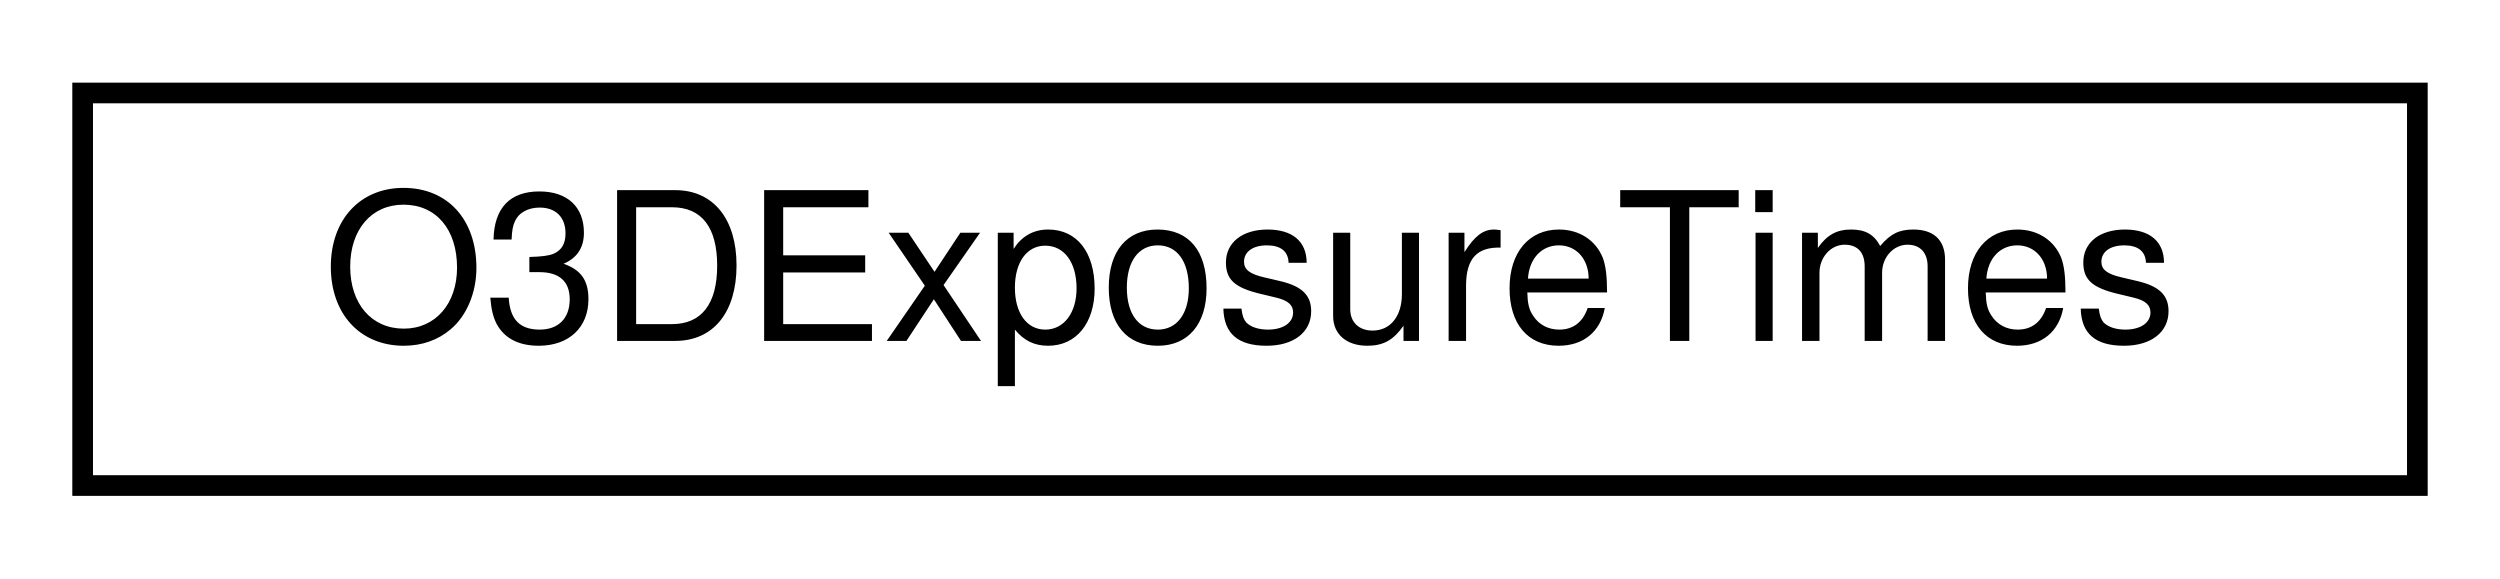
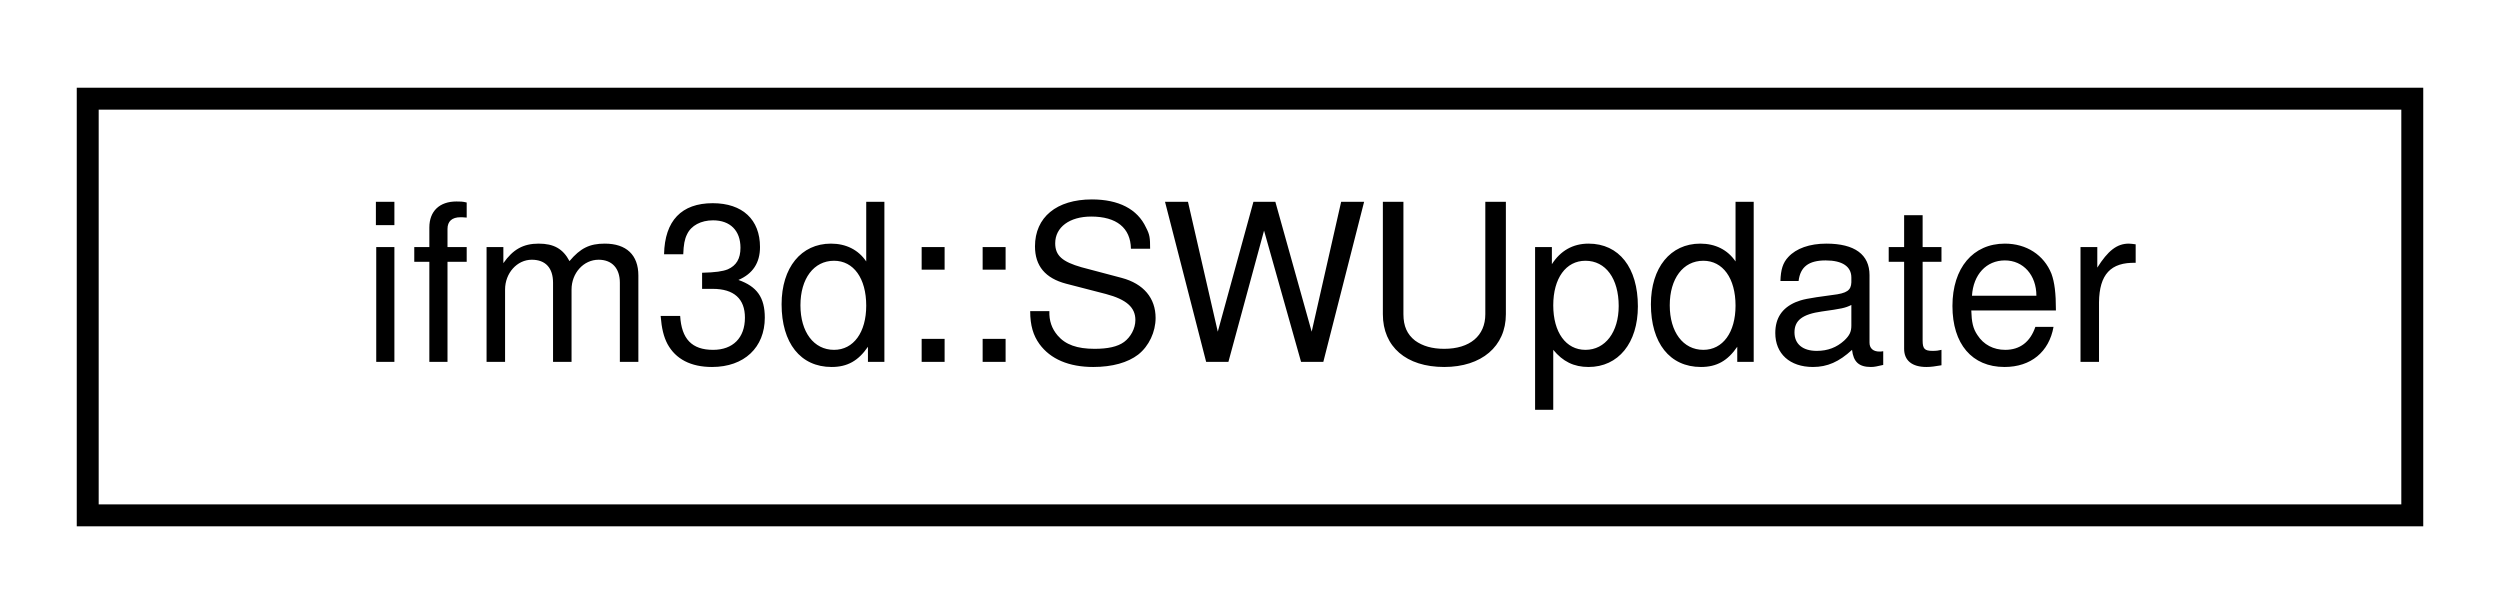
- <svg xmlns="http://www.w3.org/2000/svg" xmlns:xlink="http://www.w3.org/1999/xlink" width="121pt" height="28pt" viewBox="0.00 0.00 121.00 28.00">
+ <svg xmlns="http://www.w3.org/2000/svg" xmlns:xlink="http://www.w3.org/1999/xlink" width="114pt" height="28pt" viewBox="0.00 0.00 114.00 28.00">
  <g id="graph0" class="graph" transform="scale(1 1) rotate(0) translate(4 24)">
    <g id="node1" class="node">
      <g id="a_node1">
-         <a xlink:href="classifm3d_1_1O3DExposureTimes.html" target="_top" xlink:title=" ">
-           <polygon fill="none" stroke="black" points="0,-0.5 0,-19.5 113,-19.5 113,-0.5 0,-0.5" />
-           <text text-anchor="middle" x="56.5" y="-7.5" font-family="Helvetica,sans-Serif" font-size="10.00">O3DExposureTimes</text>
+         <a xlink:href="classifm3d_1_1SWUpdater.html" target="_top" xlink:title=" ">
+           <polygon fill="none" stroke="black" points="0,-0.5 0,-19.5 106,-19.5 106,-0.5 0,-0.5" />
+           <text text-anchor="middle" x="53" y="-7.5" font-family="Helvetica,sans-Serif" font-size="10.00">ifm3d::SWUpdater</text>
        </a>
      </g>
    </g>
  </g>
</svg>
